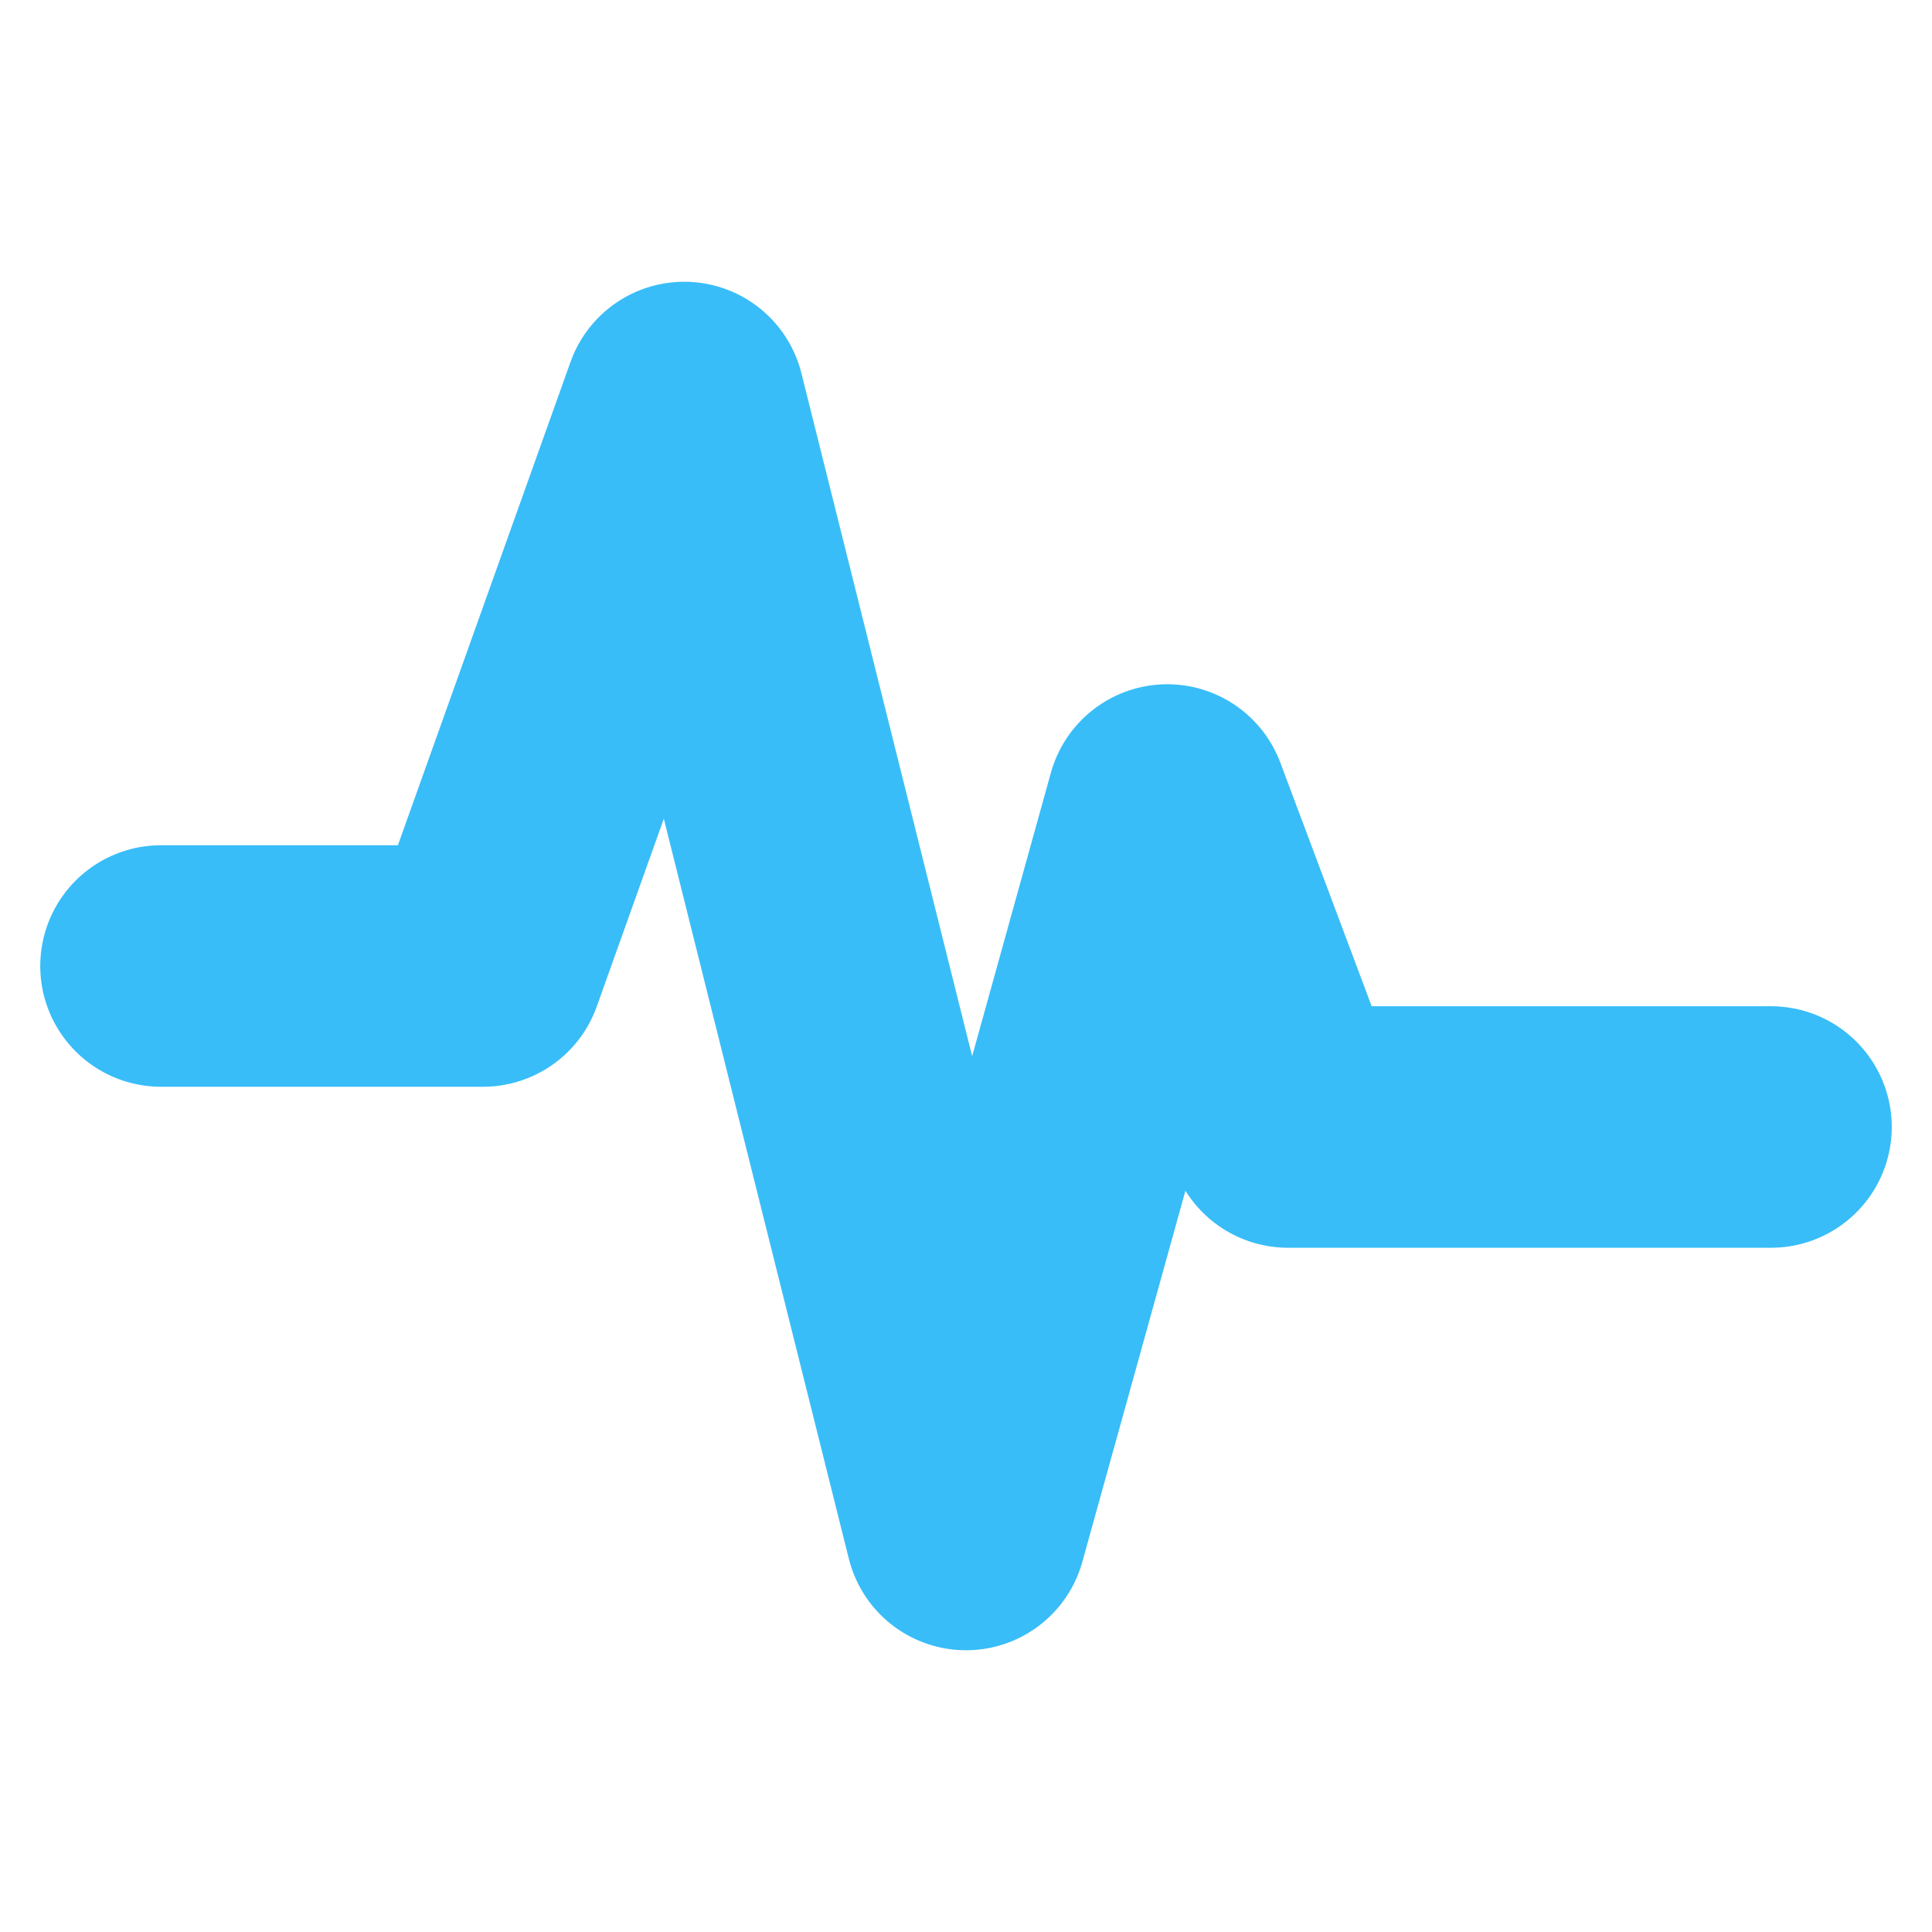
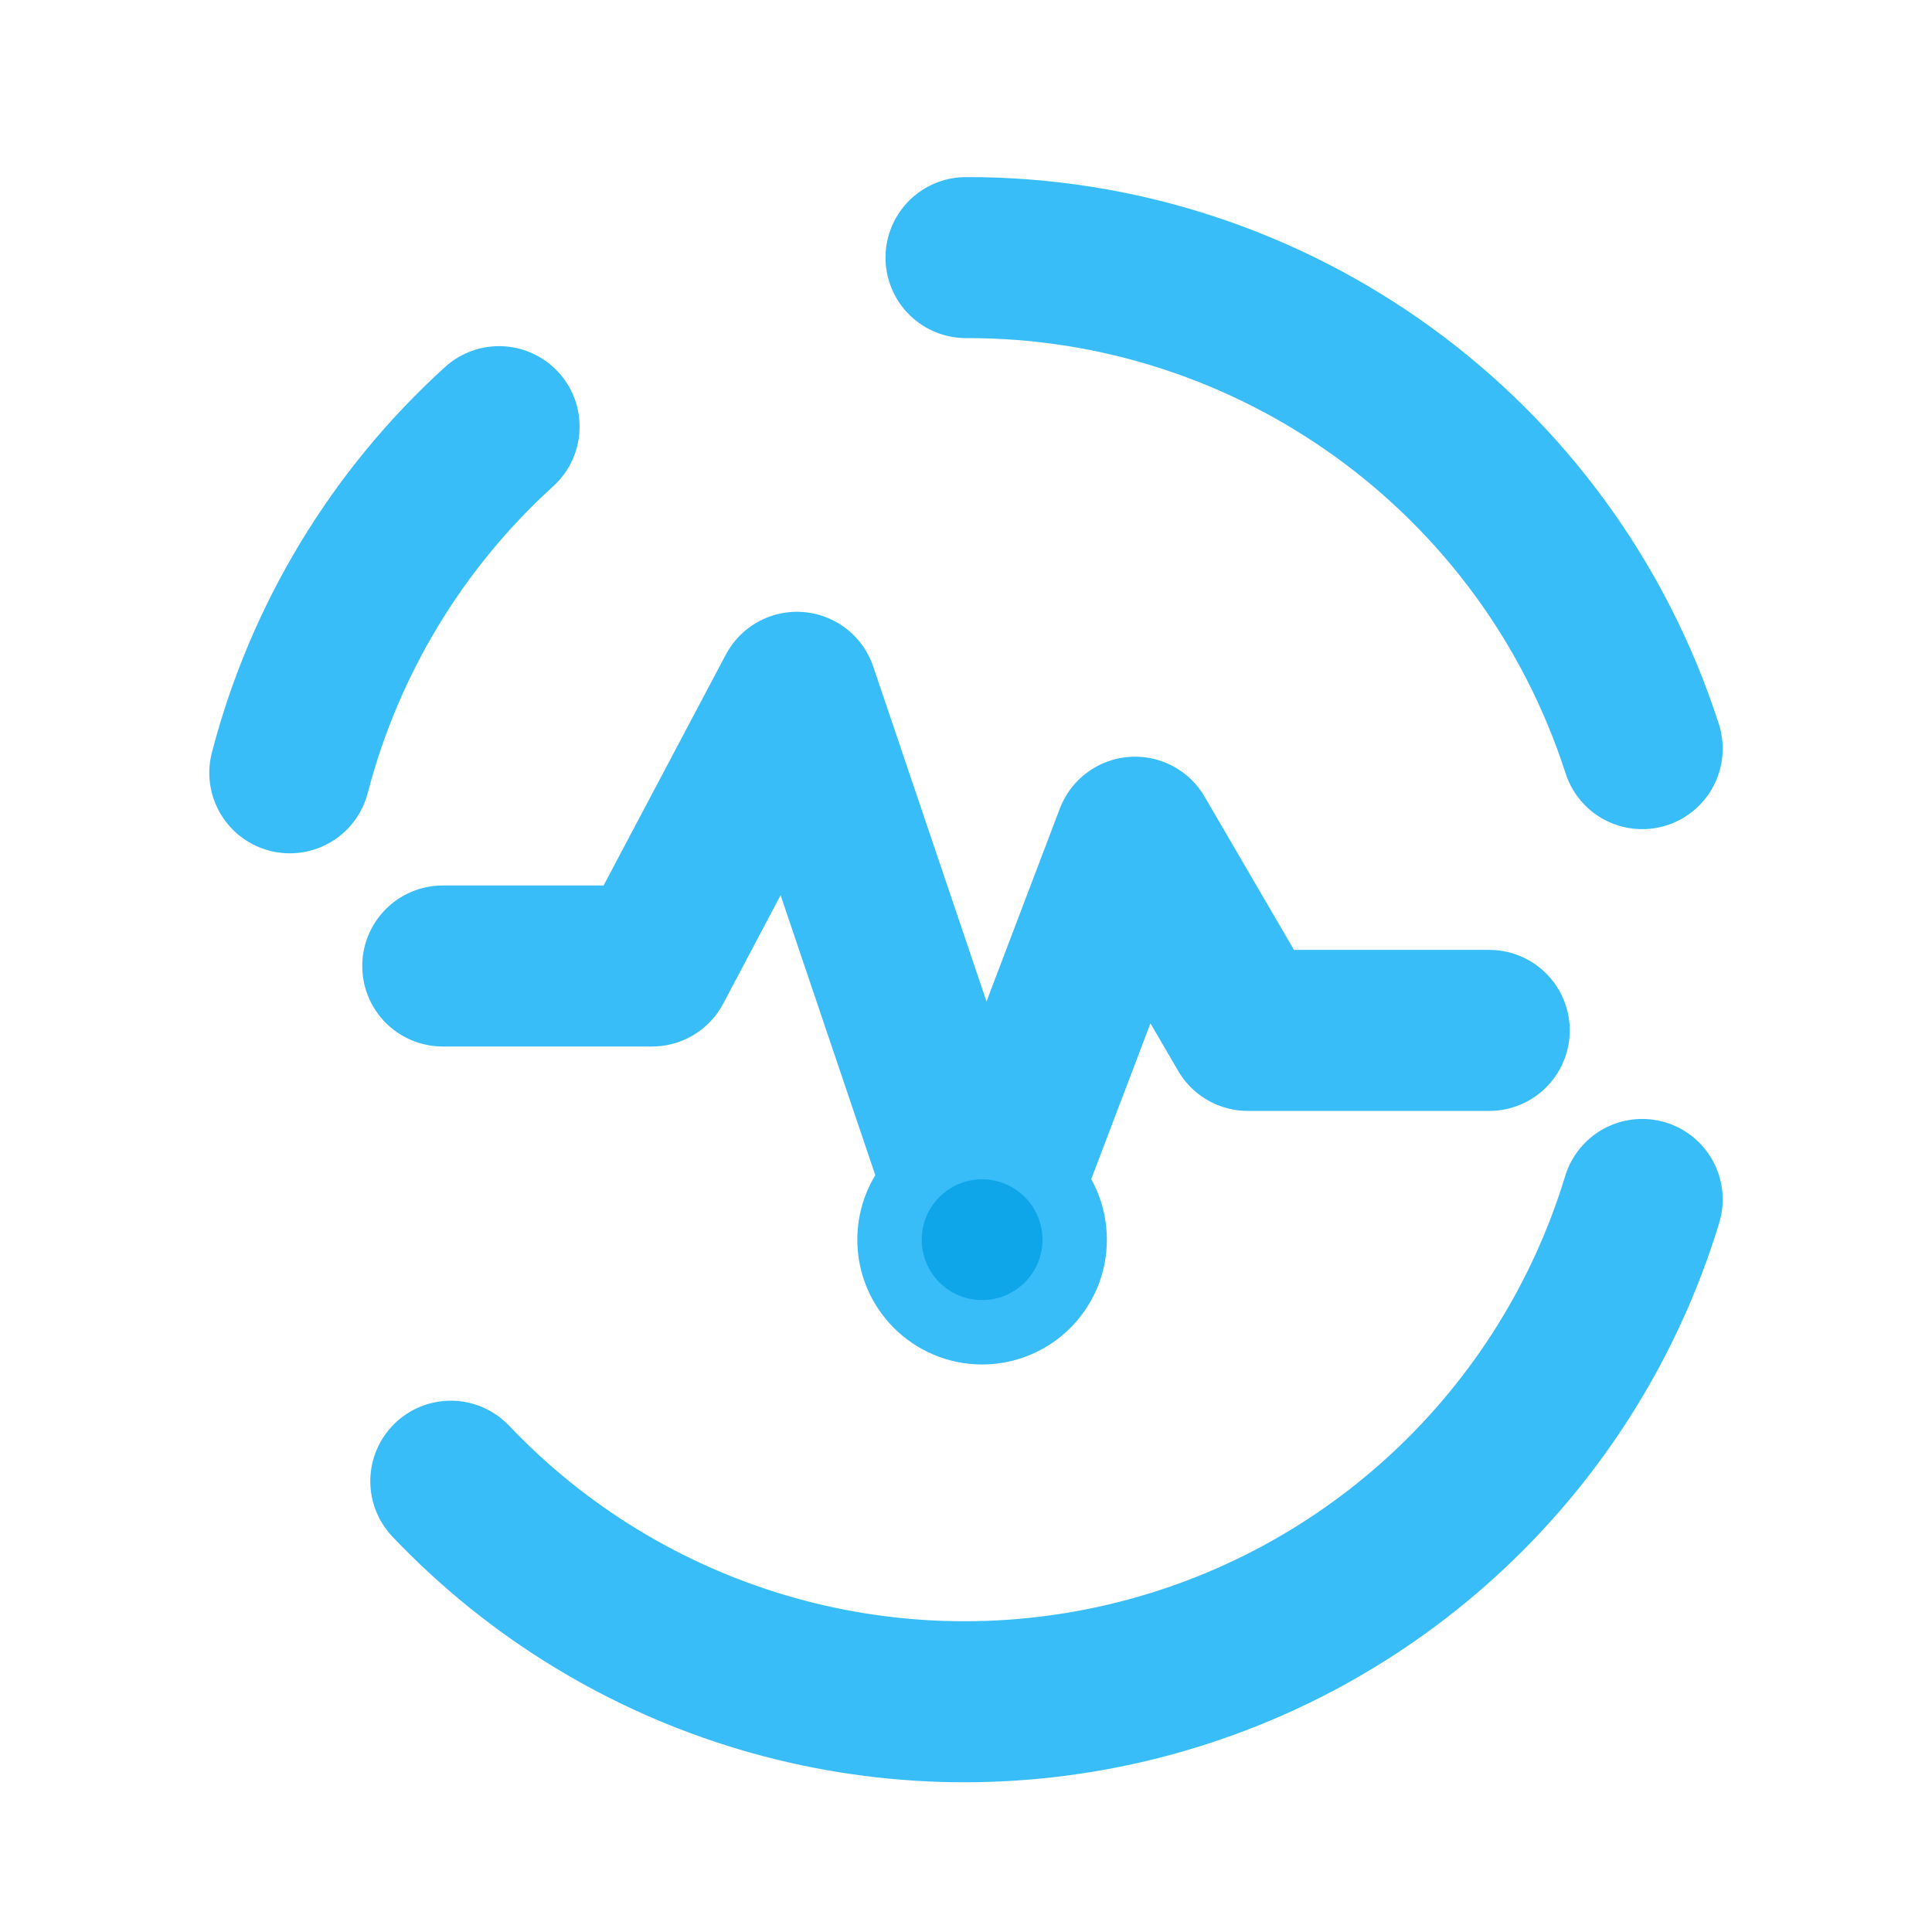
<svg xmlns="http://www.w3.org/2000/svg" viewBox="0 0 24 24" fill="none" role="img" aria-label="HEALTH">
-   <path d="M2 12h4l2.5-7 3.5 14 2.5-9 1.5 4H22" stroke="#38BDF8" stroke-width="3" stroke-linecap="round" stroke-linejoin="round" />
+   <g stroke="#38BDF8" stroke-width="2" stroke-linecap="round" stroke-linejoin="round">
+     <path d="M12 3.2a8.8 8.8 0 0 1 8.4 6.1" />
+     <path d="M20.4 14.9A8.8 8.8 0 0 1 5.6 18.4" />
+     <path d="M3.6 9.6A8.8 8.8 0 0 1 6.2 5.3" />
+     <path d="M5.5 12h2.6l1.8-3.4 2.3 6.8 1.9-5 1.4 2.4h3" />
+   </g>
+   <circle cx="12.2" cy="15.4" r="1.15" fill="#0EA5E9" stroke="#38BDF8" stroke-width="0.8" />
</svg>
